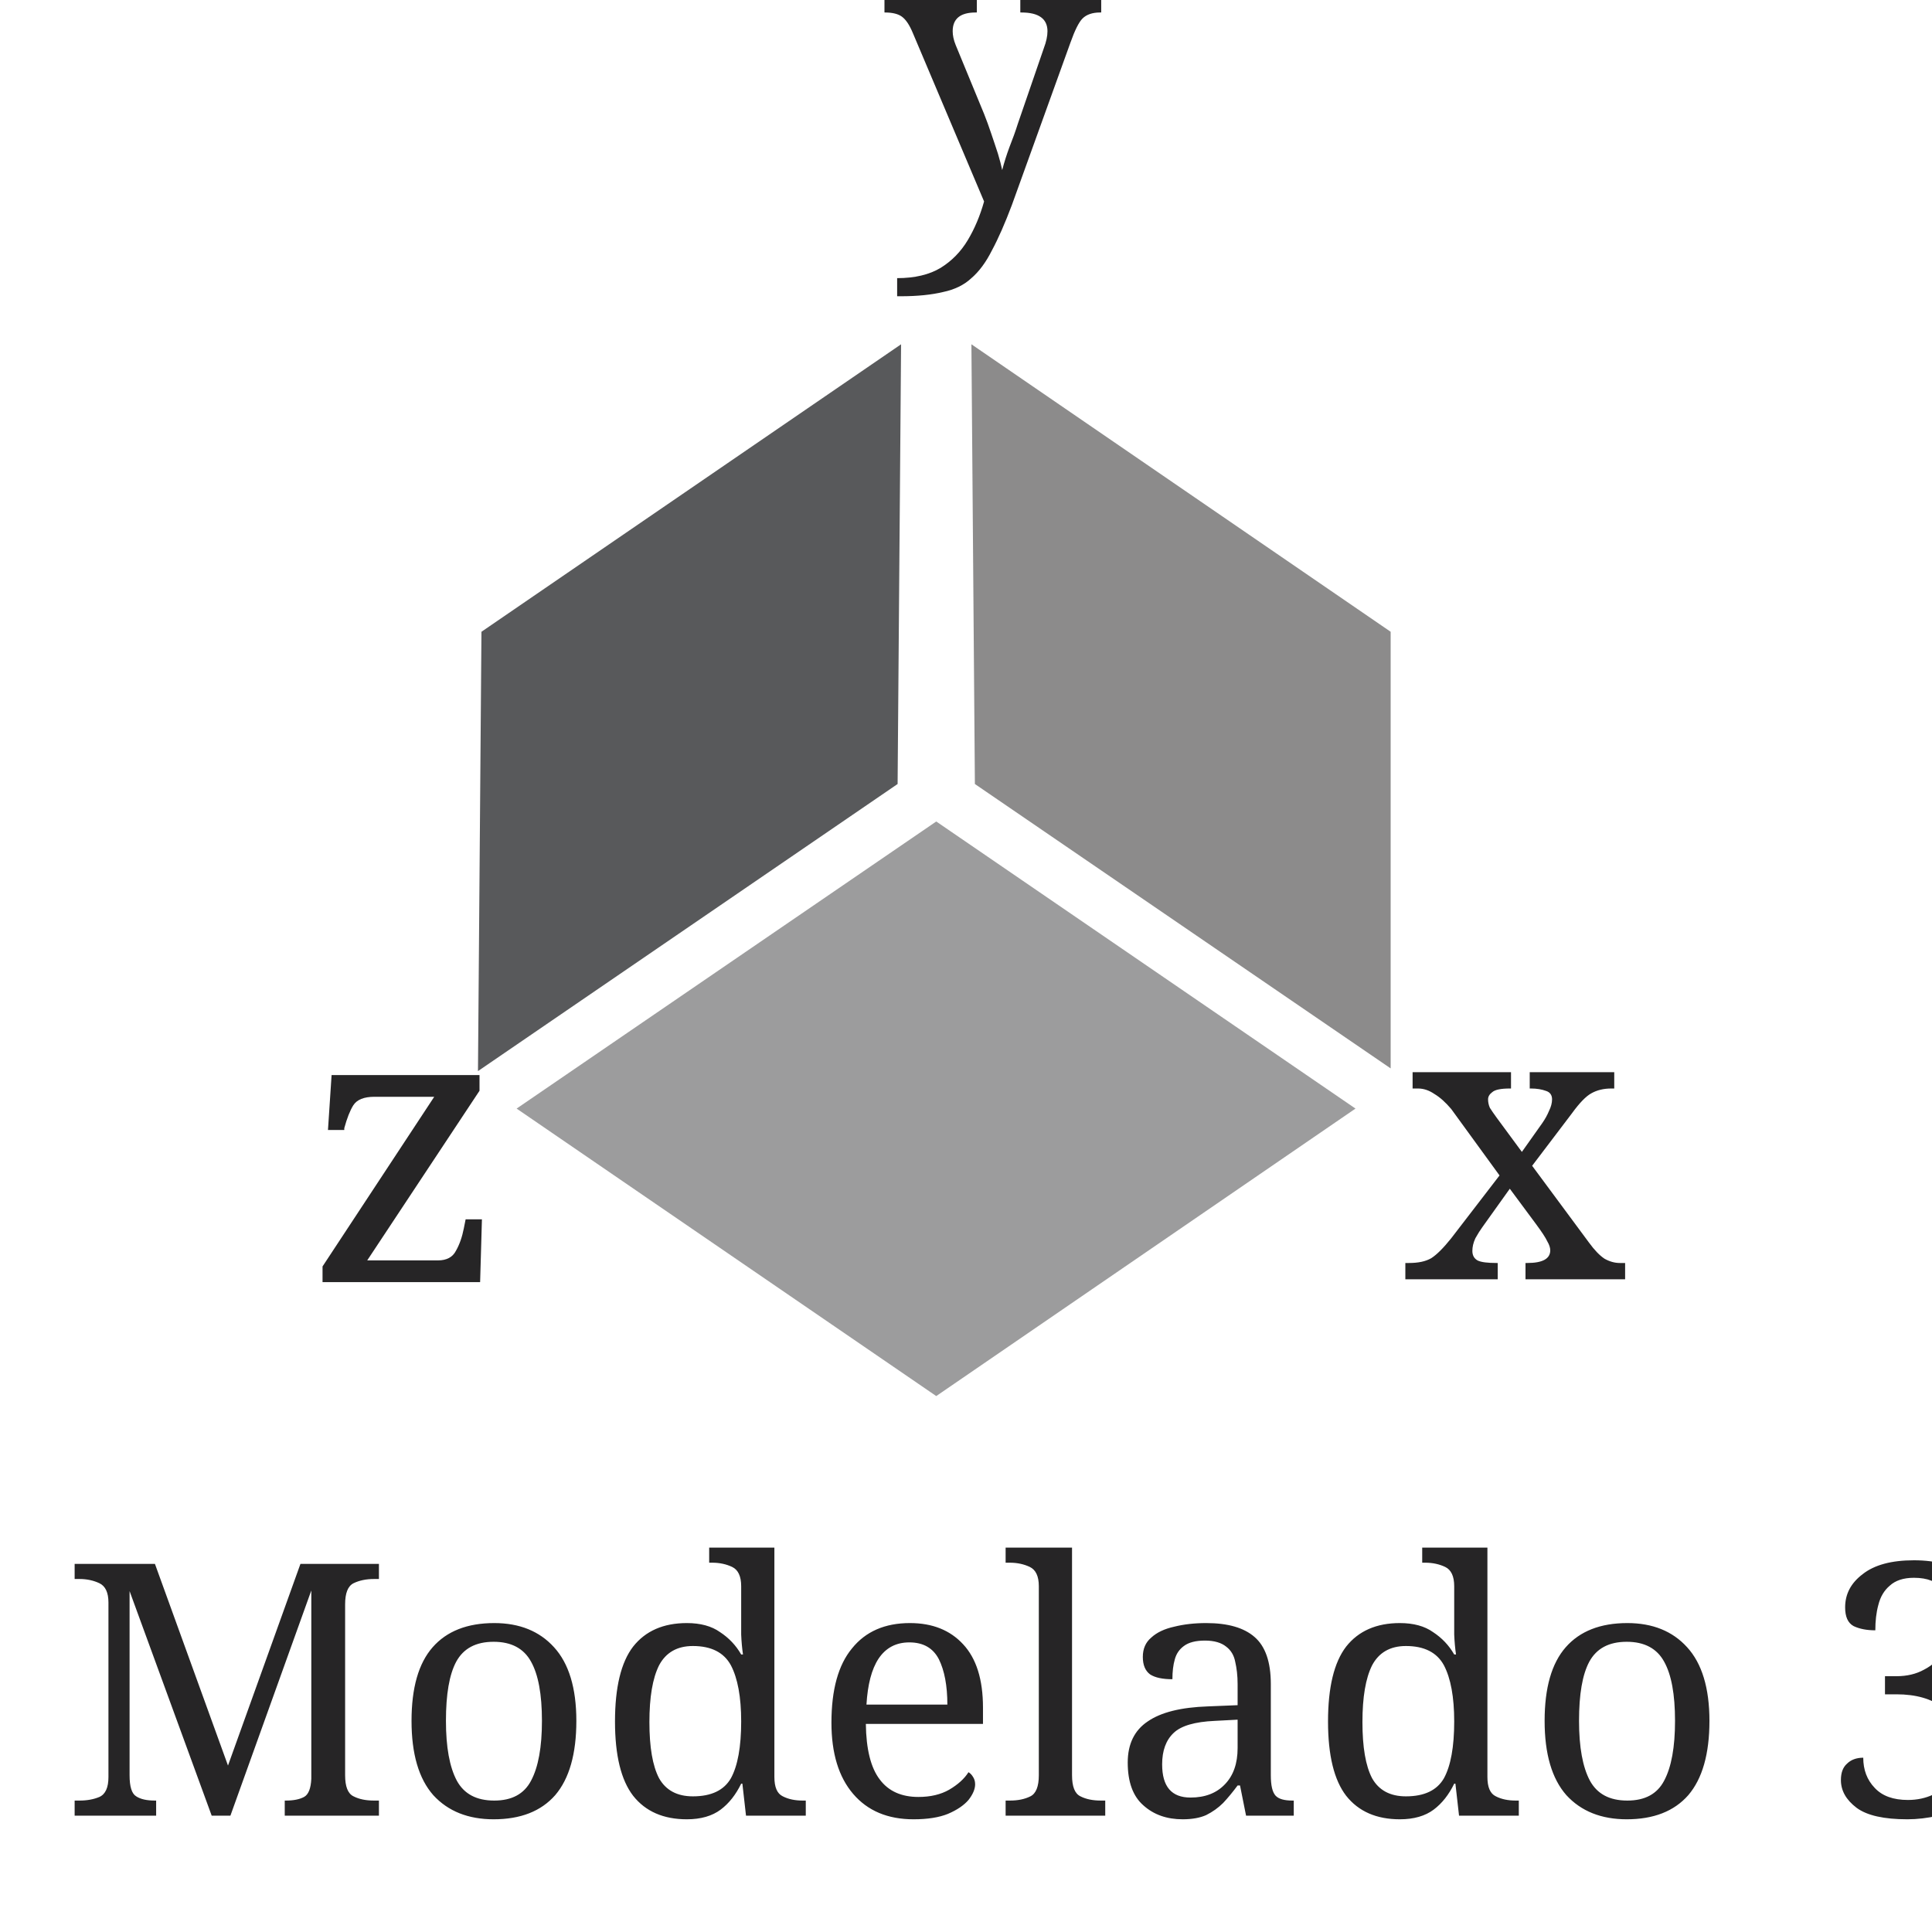
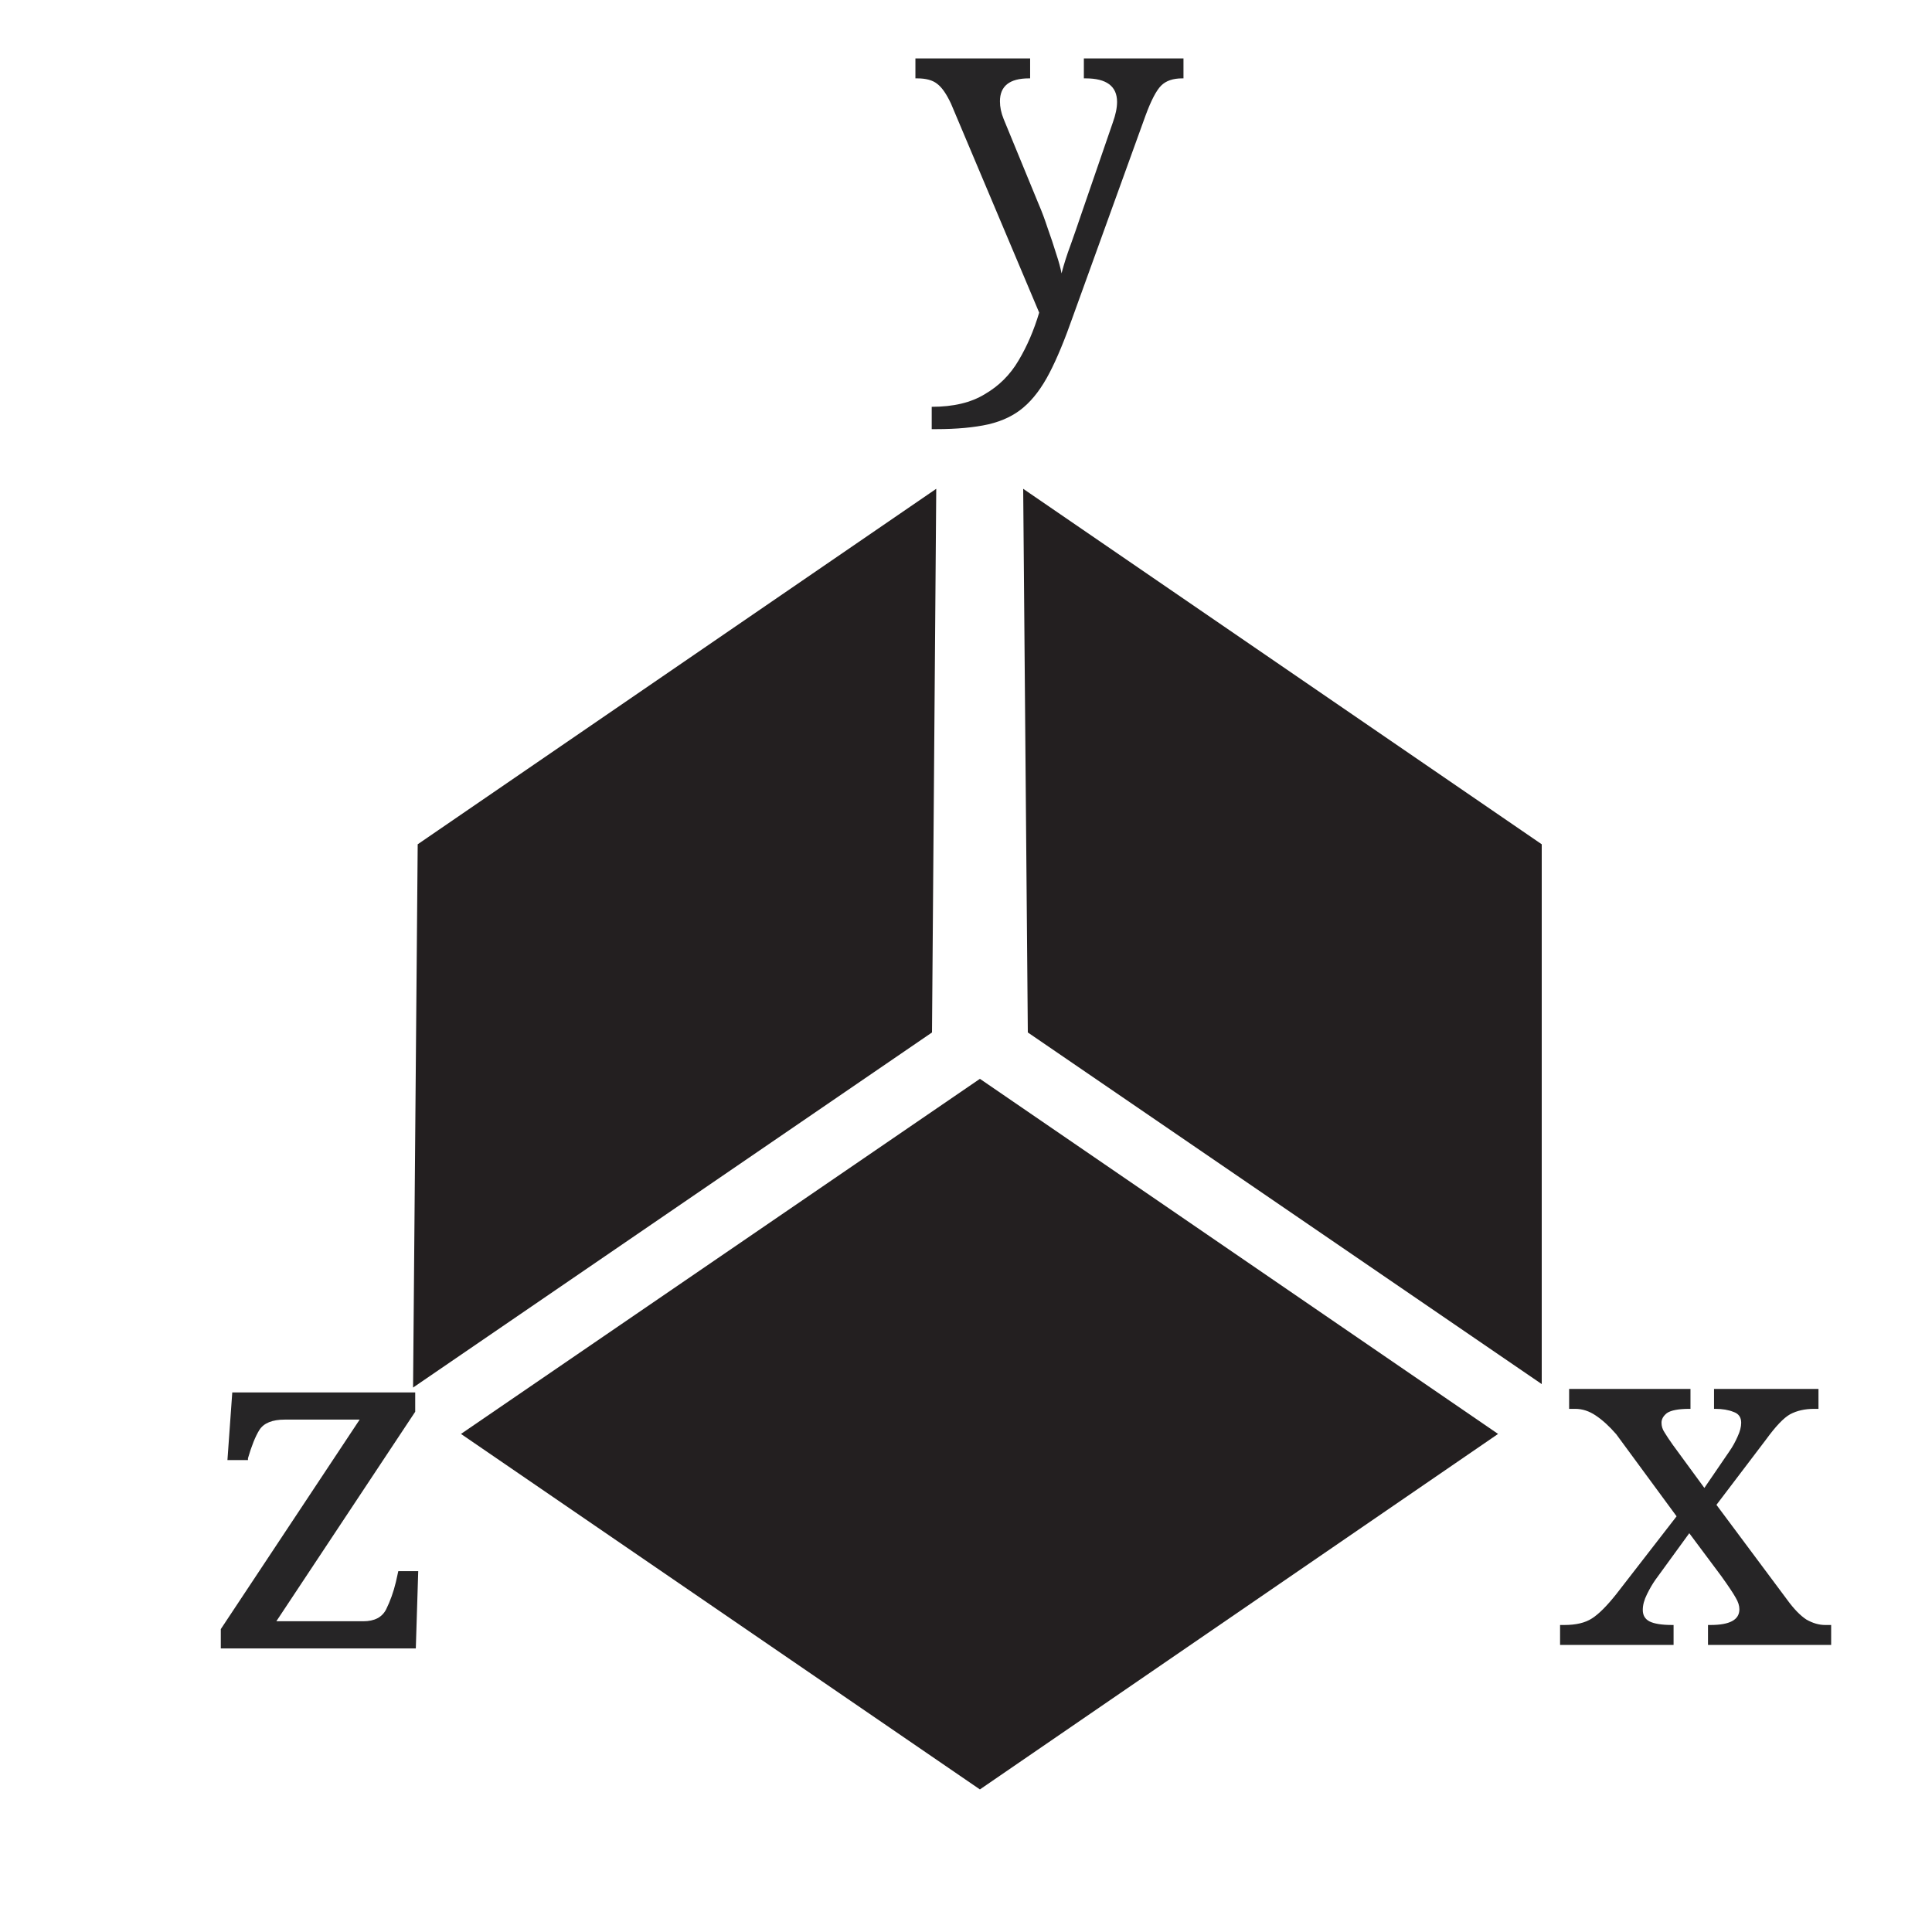
<svg xmlns="http://www.w3.org/2000/svg" version="1.1" id="Layer_1" x="0px" y="0px" viewBox="0 0 50 50" style="enable-background:new 0 0 50 50;" xml:space="preserve">
  <style type="text/css">
- 	.st0{fill-rule:evenodd;clip-rule:evenodd;fill:#58595B;}
- 	.st1{fill-rule:evenodd;clip-rule:evenodd;fill:#9C9C9D;}
- 	.st2{fill-rule:evenodd;clip-rule:evenodd;fill:#8C8B8B;}
- 	.st3{fill:none;}
- 	.st4{fill:#262526;}
- 	.st5{font-family:'Garamond';}
- 	.st6{font-size:10px;}
- 	.st7{fill:#58595B;}
- 	.st8{font-size:9.127px;}
+ 	.st0{fill-rule:evenodd;clip-rule:evenodd;fill:#231F20;}
+ 	.st1{fill:none;}
+ 	.st2{fill:#262526;}
+ 	.st3{font-family:'Garamond';}
+ 	.st4{font-size:12.365px;}
</style>
-   <path class="st0" d="M-79.67,17.85l-4.2-1.68v-3.37l4.2-1.68c0.46,0,0.84,0.38,0.84,0.84v5.05C-78.83,17.48-79.21,17.85-79.67,17.85  z M-87.65,11.97c-2.09,0-3.78-1.69-3.78-3.79c0-2.09,1.69-3.78,3.78-3.78c2.09,0,3.78,1.69,3.78,3.78  C-83.87,10.27-85.56,11.97-87.65,11.97z M-95.2,11.97c-2.09,0-3.78-1.69-3.78-3.79c0-2.09,1.69-3.78,3.78-3.78  c2.09,0,3.78,1.69,3.78,3.78C-91.43,10.27-93.12,11.97-95.2,11.97z M-84.71,11.97v7.57h-4.69c-0.04,0.7-0.35,1.3-0.8,1.64h0.47  l3.35,7.55h-0.84l-1.12-2.52h-2.23v4.2h-0.84v-4.2h-2.27l-1.13,2.52h-0.84l3.4-7.55h0.32c-0.45-0.34-0.76-0.94-0.8-1.64h-5.42v-7.57  h2.94h7.56H-84.71z M-91.4,21.44c-0.04-0.01-0.07-0.03-0.1-0.04l-1.79,3.97h1.89V21.44z M-90.56,21.38v4h1.86l-1.78-4.02  C-90.51,21.36-90.54,21.37-90.56,21.38z" />
  <g>
    <g>
      <g>
-         <polygon class="st1" points="24.23,21.26 13.37,28.69 24.23,36.13 35.08,28.69    " />
+         <polygon class="st0" points="25.36,27.92 11.93,37.11 25.36,46.31 38.77,37.11    " />
      </g>
    </g>
-     <polygon class="st2" points="35.99,16.35 25.14,8.91 25.23,20.29 35.99,27.65  " />
-     <polygon class="st0" points="12.46,16.35 23.32,8.91 23.23,20.29 12.37,27.72  " />
-     <rect x="5.07" y="26.6" class="st3" width="9.98" height="7.71" />
-     <text transform="matrix(1 0 0 1 7.9254 33.1816)" class="st4 st5 st6">z</text>
-     <rect x="34.43" y="26.52" class="st3" width="8.38" height="7.71" />
-     <text transform="matrix(1 0 0 1 36.3235 33.1079)" class="st4 st5 st6">x</text>
-     <rect x="20.74" y="-1.32" class="st3" width="8.38" height="7.71" />
-     <text transform="matrix(1 0 0 1 22.843 5.2607)" class="st4 st5 st6">y</text>
-   </g>
-   <g>
-     <path class="st7" d="M-51.18,30.48c0.81-0.81,1.63-1.62,2.44-2.43c0.07-0.07,0.11-0.19,0.14-0.29c0.34-1.02,0.72-2.03,1.01-3.06   c0.17-0.59,0.6-0.92,0.95-1.29c1.29,1.28,2.55,2.54,3.82,3.8c-0.39,0.45-0.82,0.84-1.45,1.02c-0.97,0.27-1.91,0.62-2.86,0.95   c-0.17,0.06-0.34,0.17-0.47,0.3c-0.78,0.75-1.55,1.51-2.34,2.28c-0.4-0.39-0.82-0.8-1.25-1.21C-51.18,30.52-51.18,30.5-51.18,30.48   z" />
-     <path class="st7" d="M-37.68,11.96c1.74-1.74,3.42-3.43,5.13-5.14c0.38,0.4,0.78,0.82,1.16,1.22c0.45-0.44,0.86-0.86,1.28-1.28   c-0.81-0.81-1.64-1.64-2.45-2.45c0.44-0.44,0.85-0.85,1.27-1.27c0.79,0.79,1.63,1.63,2.48,2.49c0.45-0.46,0.86-0.88,1.25-1.27   c0.45,0.45,0.87,0.87,1.31,1.31c-0.4,0.38-0.83,0.78-1.27,1.19c0.12,0.12,0.19,0.2,0.26,0.28c1.82,1.82,3.64,3.64,5.46,5.46   c0.92,0.92,1.38,2.04,1.35,3.35c-0.03,1.14-0.43,2.13-1.23,2.95c-1.31,1.35-2.64,2.68-3.99,3.99c-1.73,1.67-4.44,1.68-6.19,0.03   c-0.68-0.64-1.31-1.32-1.96-1.99c-2.13,2.15-4.24,4.28-6.32,6.38c-2.18-2.18-4.29-4.29-6.4-6.4c2.09-2.07,4.21-4.17,6.36-6.3   c-0.71-0.69-1.35-1.31-1.97-1.92c0.45-0.45,0.87-0.87,1.28-1.28c1.03,1.04,2.08,2.08,3.1,3.11c0.44-0.45,0.86-0.86,1.27-1.28   C-36.87,12.76-37.28,12.36-37.68,11.96z M-32.55,17.06c1.72-1.72,3.41-3.41,5.13-5.13c0.38,0.39,0.78,0.8,1.15,1.18   c0.43-0.43,0.84-0.84,1.22-1.22c-1.23-1.23-2.49-2.49-3.73-3.73c-0.39,0.39-0.79,0.79-1.22,1.22c0.4,0.39,0.82,0.8,1.22,1.2   c-1.71,1.72-3.4,3.41-5.13,5.14c-0.4-0.41-0.81-0.83-1.18-1.22c-0.43,0.43-0.85,0.85-1.24,1.24c1.23,1.23,2.49,2.49,3.71,3.71   c0.4-0.4,0.82-0.82,1.26-1.26C-31.75,17.82-32.17,17.43-32.55,17.06z M-31.22,20.82c0.23,0.25,0.44,0.54,0.72,0.78   c1.03,0.88,2.58,0.86,3.56-0.08c1.35-1.31,2.68-2.64,3.99-3.99c0.59-0.61,0.8-1.36,0.68-2.21c-0.13-0.93-0.75-1.51-1.35-2.07   c-0.42,0.43-0.84,0.84-1.28,1.28c0.39,0.37,0.81,0.77,1.19,1.14c-1.71,1.71-3.4,3.4-5.13,5.13c-0.38-0.38-0.78-0.8-1.17-1.19   C-30.43,20.02-30.84,20.43-31.22,20.82z" />
-   </g>
-   <g>
-     <text transform="matrix(1 0 0 1 -108.6277 47.6614)" class="st4 st5" style="font-size:12px;">Películas</text>
-   </g>
-   <g>
-     <text transform="matrix(1 0 0 1 -51.0651 47.6852)" class="st4 st5" style="font-size:12px;">Tattoo</text>
-   </g>
-   <g>
-     <text transform="matrix(1 0 0 1 1.5879 46.9893)" class="st4 st5 st8">Modelado 3d</text>
+     <polygon class="st0" points="39.9,21.85 26.48,12.65 26.6,26.72 39.9,35.82  " />
+     <polygon class="st0" points="10.81,21.85 24.23,12.65 24.12,26.72 10.69,35.91  " />
+     <rect x="1.67" y="34.52" class="st1" width="12.34" height="9.53" />
+     <text transform="matrix(1 0 0 1 5.1987 42.661)" class="st2 st3 st4">z</text>
+     <rect x="37.97" y="34.42" class="st1" width="10.36" height="9.53" />
+     <text transform="matrix(1 0 0 1 40.312 42.5702)" class="st2 st3 st4">x</text>
+     <rect x="21.04" class="st1" width="10.36" height="9.53" />
+     <text transform="matrix(1 0 0 1 23.644 8.1376)" class="st2 st3 st4">y</text>
  </g>
</svg>
